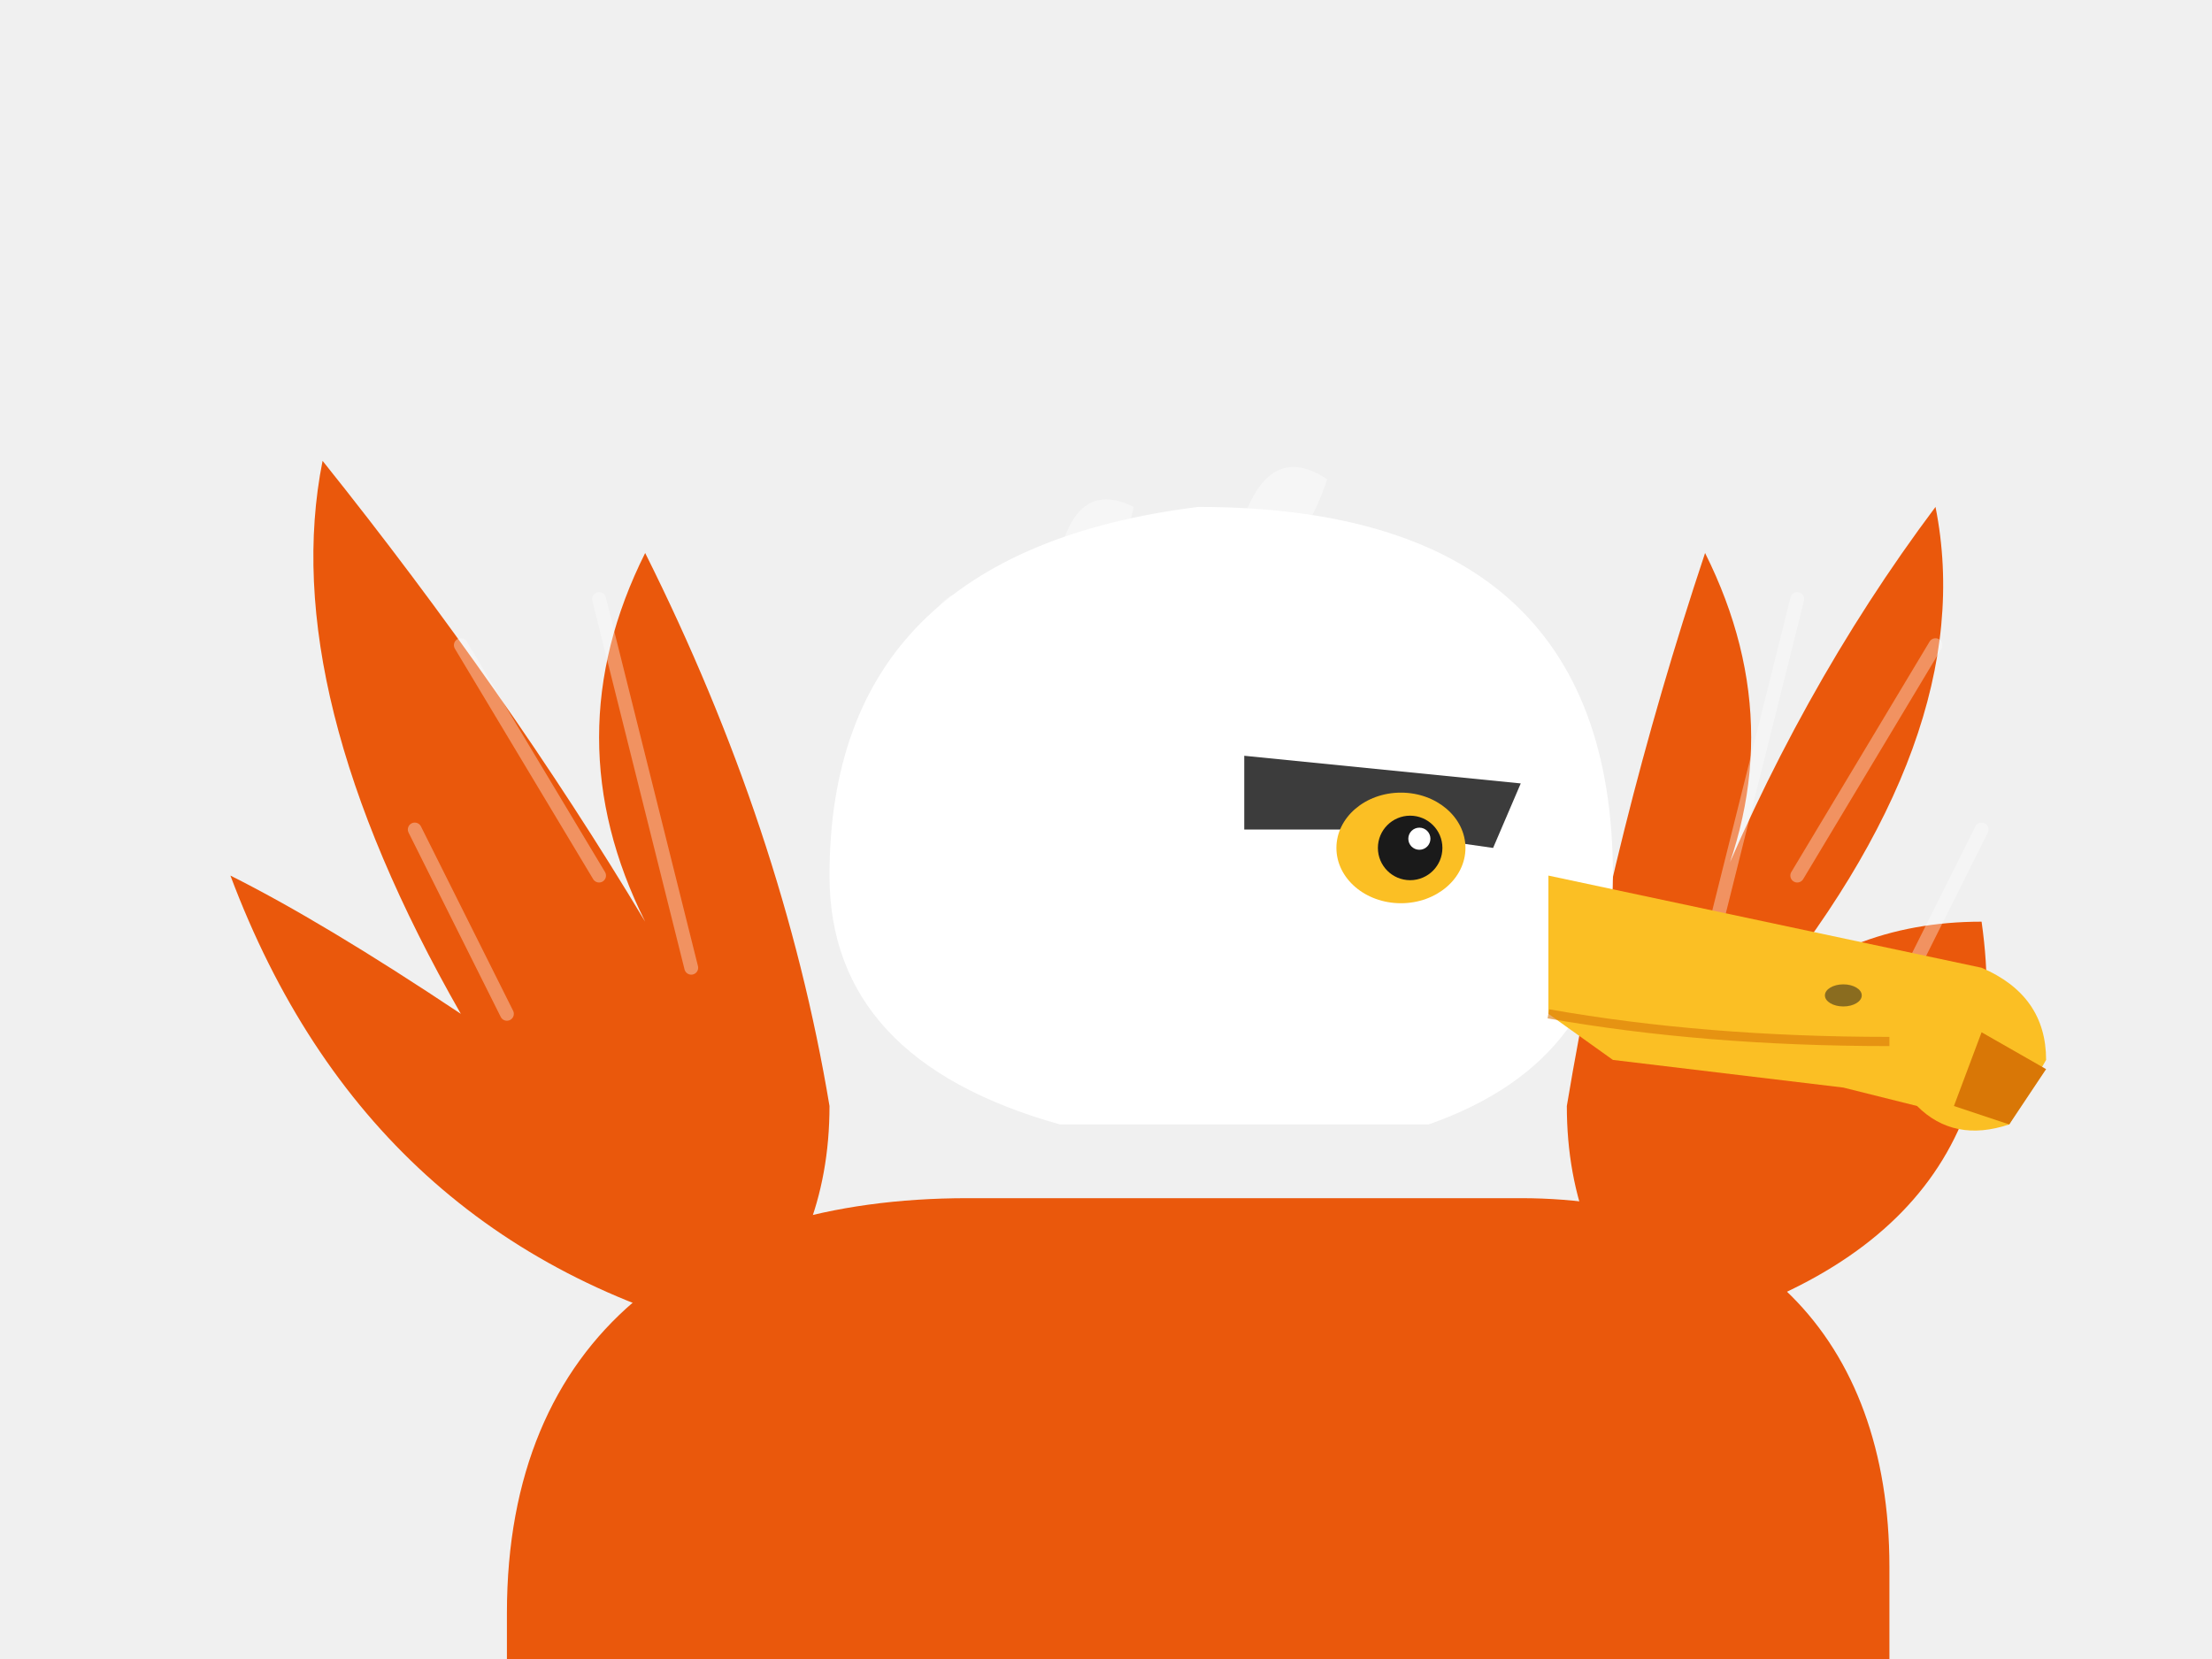
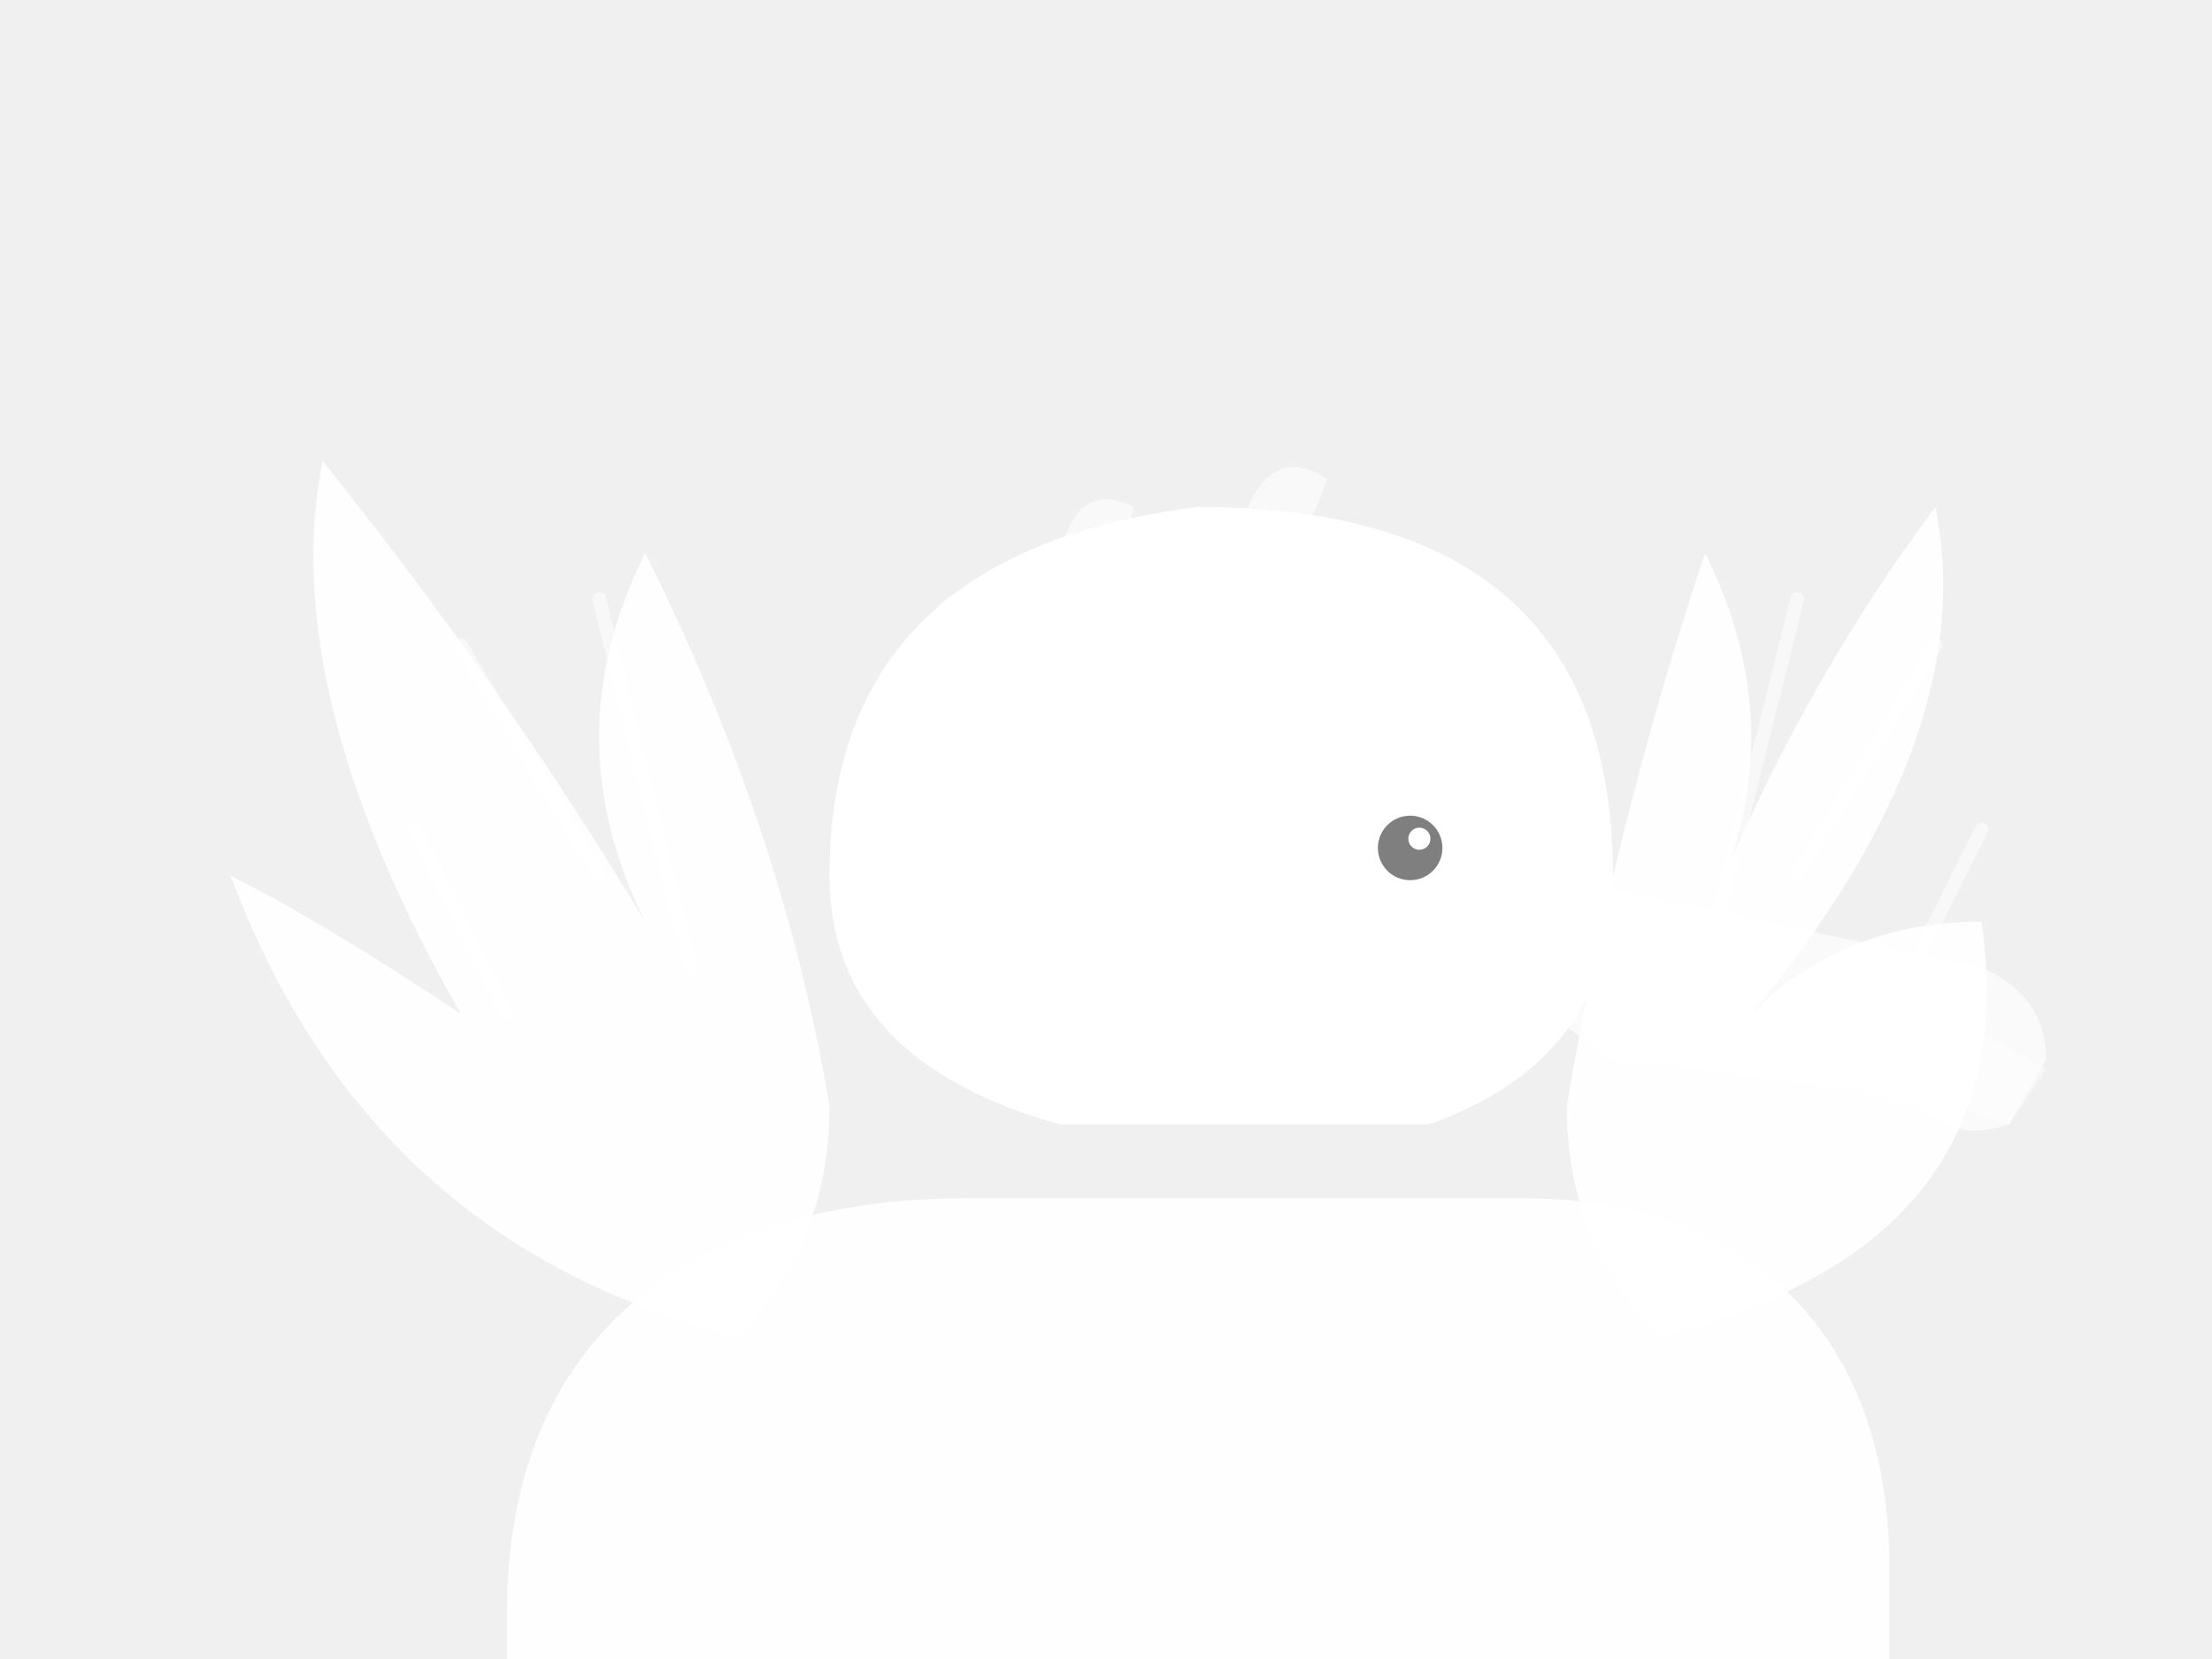
<svg xmlns="http://www.w3.org/2000/svg" viewBox="0 0 240 180" width="480" height="360">
-   <path d="M 55 175 C 55 145, 75 130, 105 130 L 165 130 C 190 130, 205 145, 205 170 L 205 180 L 55 180 Z" fill="#EA580C" />
-   <path d="M 80 145 Q 40 135, 25 95 Q 35 100, 50 110 Q 30 75, 35 50 Q 55 75, 70 100 Q 60 80, 70 60 Q 85 90, 90 120 Q 90 135, 80 145 Z" fill="#EA580C" />
-   <path d="M 45 90 L 55 110 M 50 70 L 65 95 M 65 65 L 75 105" stroke="#fff" stroke-width="1.5" opacity="0.35" fill="none" stroke-linecap="round" />
-   <path d="M 180 145 Q 220 135, 215 100 Q 200 100, 190 110 Q 215 80, 210 55 Q 195 75, 185 100 Q 195 80, 185 60 Q 175 90, 170 120 Q 170 135, 180 145 Z" fill="#EA580C" />
-   <path d="M 215 90 L 205 110 M 210 70 L 195 95 M 195 65 L 185 105" stroke="#fff" stroke-width="1.5" opacity="0.35" fill="none" stroke-linecap="round" />
+   <path d="M 55 175 C 55 145, 75 130, 105 130 L 165 130 C 190 130, 205 145, 205 170 L 205 180 L 55 180 Z" fill="#fff" opacity="0.9" />
+   <path d="M 80 145 Q 40 135, 25 95 Q 35 100, 50 110 Q 30 75, 35 50 Q 55 75, 70 100 Q 60 80, 70 60 Q 85 90, 90 120 Q 90 135, 80 145 Z" fill="#fff" opacity="0.9" />
+   <path d="M 45 90 L 55 110 M 50 70 L 65 95 M 65 65 L 75 105" stroke="#fff" stroke-width="1.5" opacity="0.5" fill="none" stroke-linecap="round" />
+   <path d="M 180 145 Q 220 135, 215 100 Q 200 100, 190 110 Q 215 80, 210 55 Q 195 75, 185 100 Q 195 80, 185 60 Q 175 90, 170 120 Q 170 135, 180 145 Z" fill="#fff" opacity="0.9" />
+   <path d="M 215 90 L 205 110 M 210 70 L 195 95 M 195 65 L 185 105" stroke="#fff" stroke-width="1.5" opacity="0.5" fill="none" stroke-linecap="round" />
  <path d="M 90 95 Q 90 60, 130 55 Q 175 55, 175 95 Q 175 115, 155 122 L 115 122 Q 90 115, 90 95 Z" fill="#FFFFFF" />
-   <path d="M 100 70 Q 102 62, 108 65 Q 108 70, 105 72 Z" fill="#fff" opacity="0.4" />
-   <path d="M 115 60 Q 117 52, 123 55 Q 122 60, 119 62 Z" fill="#fff" opacity="0.4" />
-   <path d="M 135 56 Q 138 48, 144 52 Q 142 58, 139 60 Z" fill="#fff" opacity="0.4" />
-   <path d="M 135 82 L 165 85 L 162 92 L 148 90 L 135 90 Z" fill="#1A1A1A" opacity="0.85" />
-   <ellipse cx="152" cy="92" rx="7" ry="6" fill="#FBBF24" />
-   <circle cx="153" cy="92" r="3.5" fill="#1A1A1A" />
+   <path d="M 100 70 Q 102 62, 108 65 Q 108 70, 105 72 Z" fill="#fff" opacity="0.6" />
+   <path d="M 115 60 Q 117 52, 123 55 Q 122 60, 119 62 Z" fill="#fff" opacity="0.6" />
+   <path d="M 135 56 Q 138 48, 144 52 Q 142 58, 139 60 Z" fill="#fff" opacity="0.6" />
+   <path d="M 135 82 L 165 85 L 162 92 L 148 90 L 135 90 Z" fill="#fff" opacity="0.4" />
+   <ellipse cx="152" cy="92" rx="7" ry="6" fill="#fff" opacity="0.7" />
+   <circle cx="153" cy="92" r="3.5" fill="#000" opacity="0.5" />
  <circle cx="154" cy="91" r="1.2" fill="#FFFFFF" />
-   <path d="M 168 95 L 215 105 Q 222 108, 222 115 L 218 122 Q 212 124, 208 120 L 200 118 L 175 115 L 168 110 Z" fill="#FBBF24" />
-   <path d="M 215 112 L 222 116 L 218 122 L 212 120 Z" fill="#D97706" />
-   <ellipse cx="200" cy="108" rx="2" ry="1.2" fill="#1A1A1A" opacity="0.5" />
-   <path d="M 168 110 Q 185 113, 205 113" stroke="#D97706" stroke-width="1" opacity="0.6" fill="none" />
+   <path d="M 168 95 L 215 105 Q 222 108, 222 115 L 218 122 Q 212 124, 208 120 L 200 118 L 175 115 L 168 110 Z" fill="#fff" opacity="0.65" />
+   <path d="M 215 112 L 222 116 L 218 122 L 212 120 Z" fill="#fff" opacity="0.45" />
+   <path d="M 168 110 Q 185 113, 205 113" stroke="#fff" stroke-width="1" opacity="0.35" fill="none" />
</svg>
